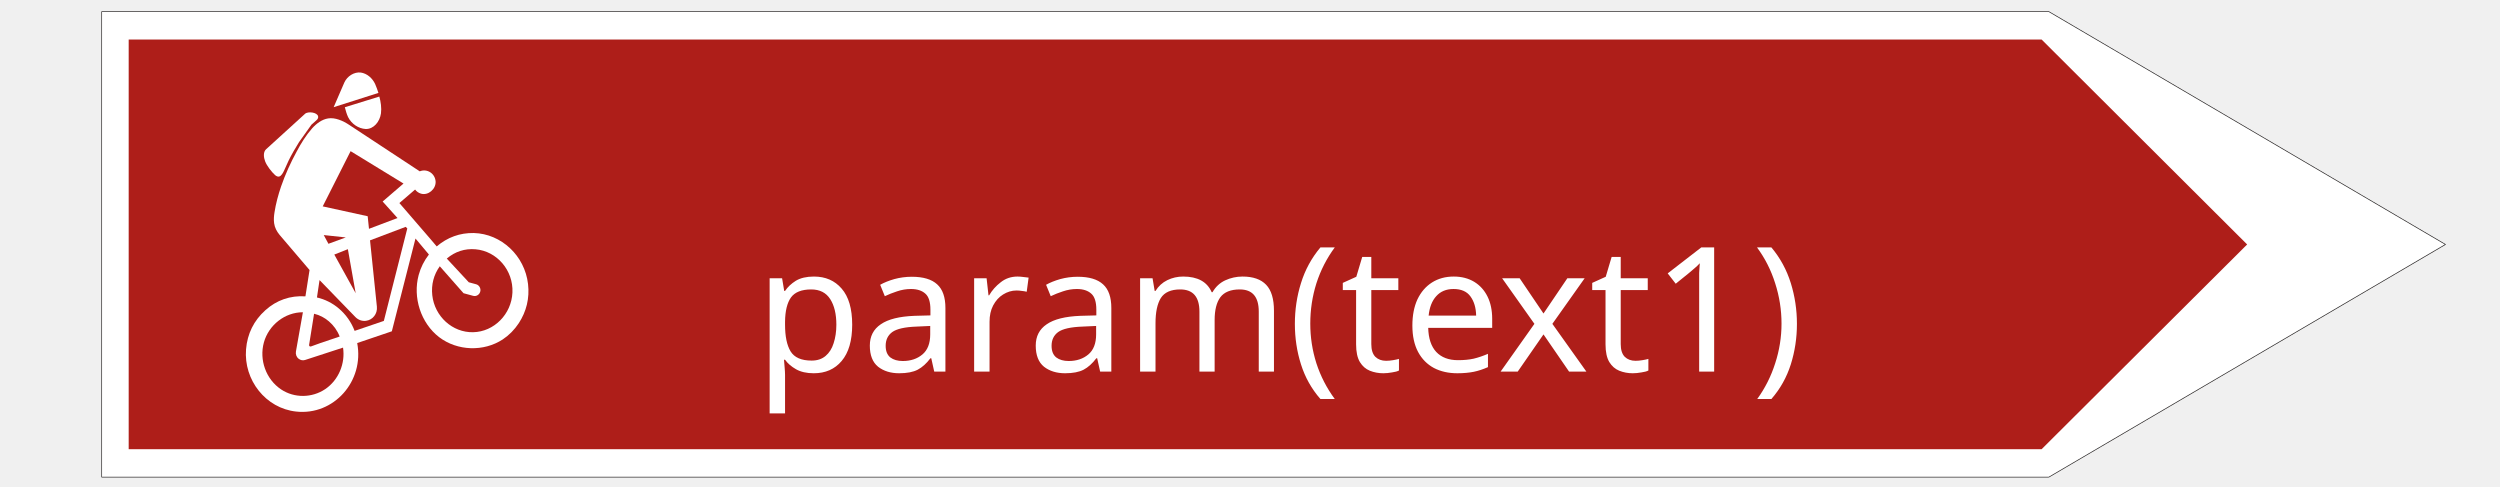
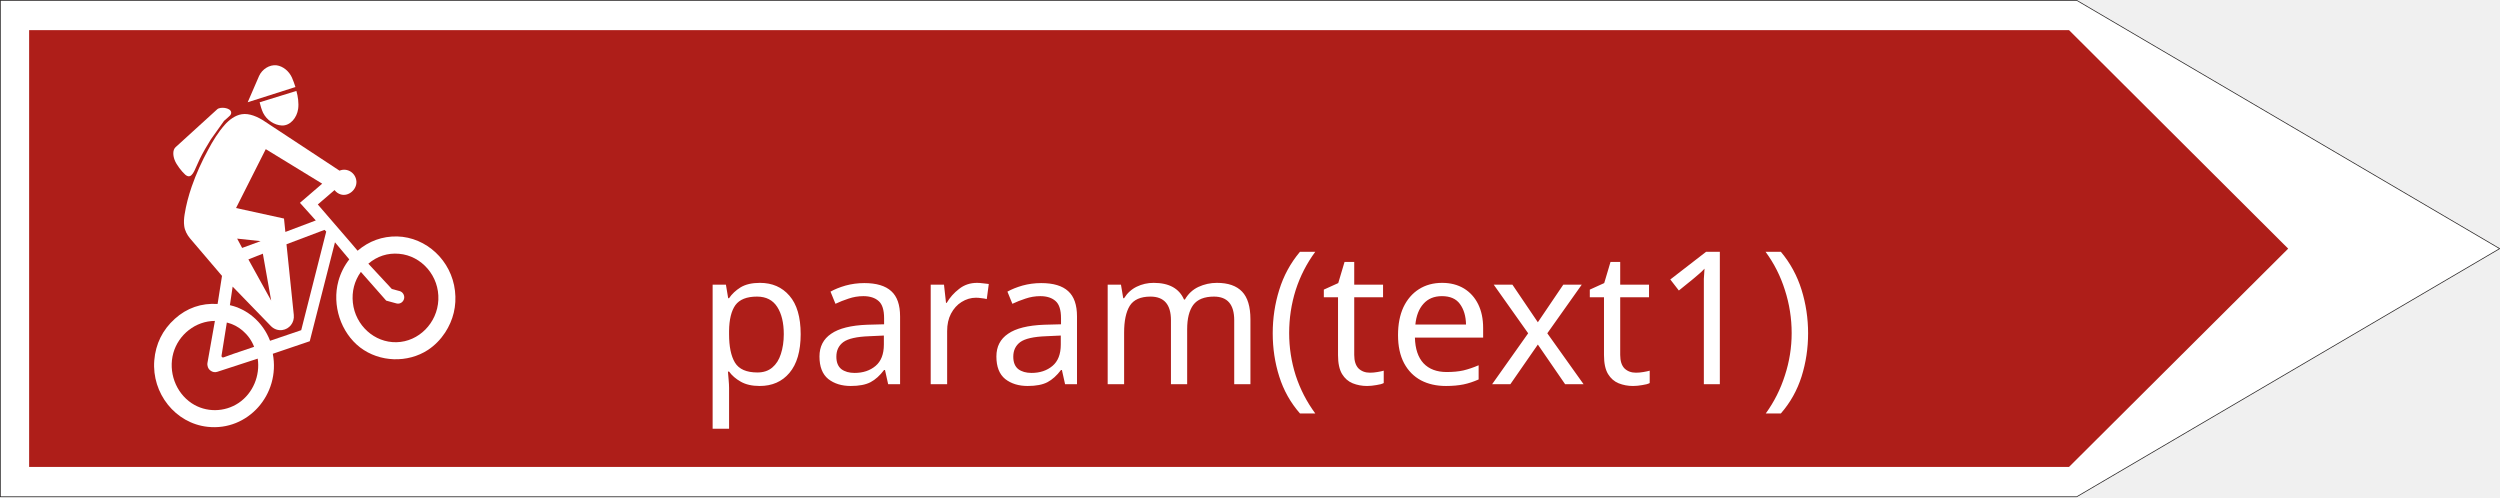
- <svg xmlns="http://www.w3.org/2000/svg" width="185" height="36" version="1.1" id="svg323">
+ <svg xmlns="http://www.w3.org/2000/svg" width="173.487" height="34.497" version="1.1" id="svg323">
  <defs id="defs327" />
-   <g id="g300">
+   <g id="g300" transform="translate(-7.501275,-0.8359335)">
    <rect fill="#ffffff" opacity="0" id="canvas_background" height="202" width="1002" y="-1" x="-1" />
    <g display="none" overflow="visible" y="0" x="0" height="100%" width="100%" id="canvasGrid">
      <rect fill="url(#gridpattern)" stroke-width="0" y="0" x="0" height="100%" width="100%" id="rect297" />
    </g>
  </g>
-   <g stroke="null" id="svg_57" transform="matrix(0.1734509,0,0,0.1734509,7.519522,0.5657733)">
+   <g stroke="null" id="svg_57" transform="matrix(0.1734509,0,0,0.1734509,0.01824704,-0.2701602)">
    <path stroke="#211e1e" fill="#ffffff" fill-rule="nonzero" stroke-width="0.283" stroke-linejoin="round" stroke-miterlimit="4" id="svg_54" d="M 830.751,200.301 999.963,101.033 830.751,1.699 H 0.037 v 198.601 h 830.714" />
    <path fill="#ae1e19" fill-rule="nonzero" id="svg_53" d="M 827.677,188.368 915.357,101.033 827.677,13.61 H 11.548 v 174.759 h 816.129" />
    <path fill="#ffffff" fill-rule="nonzero" id="svg_52" d="m 103.764,42.488 c 0.339,1.357 0.806,2.978 1.399,4.226 1.463,2.912 4.452,4.904 7.505,5.058 3.413,0.109 6.021,-3.153 6.508,-6.634 0.318,-2.277 -0.064,-5.014 -0.7,-7.203 l -14.712,4.554" />
    <path fill="#ffffff" fill-rule="nonzero" id="svg_51" d="m 118.095,36.38 c -0.403,-1.248 -0.869,-2.605 -1.399,-3.788 -1.166,-2.54 -3.477,-4.51 -6.105,-4.904 -2.883,-0.35 -5.83,1.576 -7.038,4.247 l -4.558,10.531 19.101,-6.087" />
    <path fill="#ffffff" fill-rule="nonzero" id="svg_50" d="M 86.763,45.312 70.142,60.441 c -1.272,1.182 -1.018,3.481 -0.382,5.123 0.721,1.927 2.819,4.598 4.282,5.911 0.53,0.438 1.251,0.788 1.823,0.547 0.827,-0.285 1.505,-1.511 1.908,-2.343 l 2.035,-4.488 c 1.06,-2.211 3.095,-5.736 4.431,-7.838 l 5.3,-7.444 c 0.445,-0.394 1.993,-1.708 2.417,-2.168 0.318,-0.372 0.53,-0.898 0.403,-1.379 -0.339,-1.708 -4.346,-2.233 -5.597,-1.051" />
    <path fill="#ffffff" fill-rule="nonzero" id="svg_49" d="m 76.587,76.227 c 1.738,-5.036 4.07,-10.159 6.635,-14.844 1.781,-3.372 3.964,-6.919 6.572,-9.874 1.781,-2.014 4.219,-3.853 6.826,-4.247 2.989,-0.504 6.466,1.051 9.01,2.759 l 30.103,19.814 c 3.116,-1.292 6.529,0.898 6.763,4.335 0.17,3.24 -3.159,6.087 -6.233,5.189 -0.996,-0.285 -1.866,-0.898 -2.523,-1.752 l -6.699,5.758 13.398,15.523 2.523,2.978 c 4.558,-3.875 9.9,-5.824 15.836,-5.714 11.723,0.307 21.75,9.699 23.128,21.763 0.7,6.043 -0.678,11.713 -3.964,16.727 -1.802,2.737 -4.113,5.101 -6.847,6.919 -8.077,5.276 -19.291,4.992 -27.156,-1.007 -7.78,-6.021 -11.278,-16.902 -8.692,-26.492 0.869,-3.197 2.353,-6.152 4.367,-8.736 l -5.724,-6.831 -10.091,39.585 -14.776,5.014 c 3.095,16.333 -10.048,31.002 -26.054,29.229 -12.932,-1.379 -22.429,-13.421 -21.369,-26.558 0.53,-6.612 3.328,-12.261 8.204,-16.64 4.812,-4.357 10.663,-6.371 17.129,-5.955 L 88.713,111.936 75.909,96.917 c -1.166,-1.401 -2.078,-3.109 -2.311,-4.948 -0.212,-1.489 -0.085,-3.087 0.148,-4.576 0.594,-3.81 1.59,-7.51 2.841,-11.166" />
    <path fill="#ae1e19" fill-rule="nonzero" id="svg_48" d="m 94.331,84.787 19.185,4.204 0.551,5.364 12.168,-4.598 -6.339,-7.05 8.904,-7.663 -22.577,-13.815 -11.893,23.558" />
    <path fill="#ae1e19" fill-rule="nonzero" id="svg_47" d="m 85.872,129.955 c -7.674,0 -14.564,5.43 -16.641,12.874 -2.056,7.466 0.89,15.742 7.356,20.055 5.681,3.766 13.165,3.656 18.804,-0.131 5.766,-3.897 8.628,-10.991 7.611,-17.712 l -16.133,5.255 c -0.933,0.328 -1.972,0.153 -2.777,-0.482 -0.954,-0.701 -1.399,-1.927 -1.187,-3.131 l 2.968,-16.727" />
    <path fill="#ae1e19" fill-rule="nonzero" id="svg_46" d="m 93.229,143.135 -3.943,1.423 c -0.254,0.044 -0.509,0 -0.657,-0.219 -0.085,-0.131 -0.127,-0.328 -0.106,-0.46 l 2.12,-13.29 c 2.332,0.569 4.494,1.664 6.339,3.262 2.014,1.73 3.604,3.919 4.579,6.459 l -8.331,2.824" />
    <path fill="#ae1e19" fill-rule="nonzero" id="svg_45" d="m 105.058,103.047 -5.787,2.299 9.116,16.486 -3.328,-18.785" />
    <path fill="#ae1e19" fill-rule="nonzero" id="svg_44" d="m 94.776,97.026 9.391,1.007 -7.399,2.715 -1.993,-3.722" />
    <path fill="#ae1e19" fill-rule="nonzero" id="svg_43" d="m 147.265,107.054 c 3.54,-3 7.716,-4.357 12.253,-3.963 9.116,0.766 16.196,8.998 15.751,18.457 -0.403,9.217 -7.844,16.749 -16.769,16.924 -8.819,0.197 -16.429,-6.743 -17.426,-15.764 -0.488,-4.488 0.594,-8.736 3.201,-12.37 l 10.133,11.494 4.091,1.117 c 1.463,0.416 2.925,-0.635 3.116,-2.167 0.127,-1.248 -0.657,-2.43 -1.802,-2.759 l -3.159,-0.854 -9.391,-10.115" />
    <path fill="#ae1e19" fill-rule="nonzero" id="svg_42" d="m 107.941,137.902 c -1.399,-3.7 -3.71,-6.962 -6.678,-9.502 -2.692,-2.321 -5.957,-3.963 -9.391,-4.751 l 1.102,-7.422 15.348,15.829 c 1.187,1.182 2.819,1.773 4.452,1.555 2.925,-0.372 4.982,-3.021 4.664,-6.043 l -2.925,-28.287 15.221,-5.758 0.678,0.679 -10.006,39.453 -12.465,4.247" />
  </g>
-   <text xml:space="default" dominant-baseline="middle" text-anchor="middle" font-family="sans-serif" font-size="12.87px" id="svg_50-5" y="23.031" x="94.675" stroke-width="0" stroke="#ffffff" fill="#ffffff" style="stroke-width:0.189;stroke-miterlimit:4;stroke-dasharray:none">
+   <text xml:space="default" dominant-baseline="middle" text-anchor="middle" font-family="sans-serif" font-size="12.87px" id="svg_50-5" y="22.195" x="87.174" stroke-width="0" stroke="#ffffff" fill="#ffffff" style="stroke-width:0.189;stroke-miterlimit:4;stroke-dasharray:none">
    <tspan style="fill:#ffffff;fill-opacity:1;stroke:none;stroke-width:0.189;stroke-miterlimit:4;stroke-dasharray:none;stroke-opacity:1" id="tspan16486">param(text1)</tspan>
  </text>
</svg>
